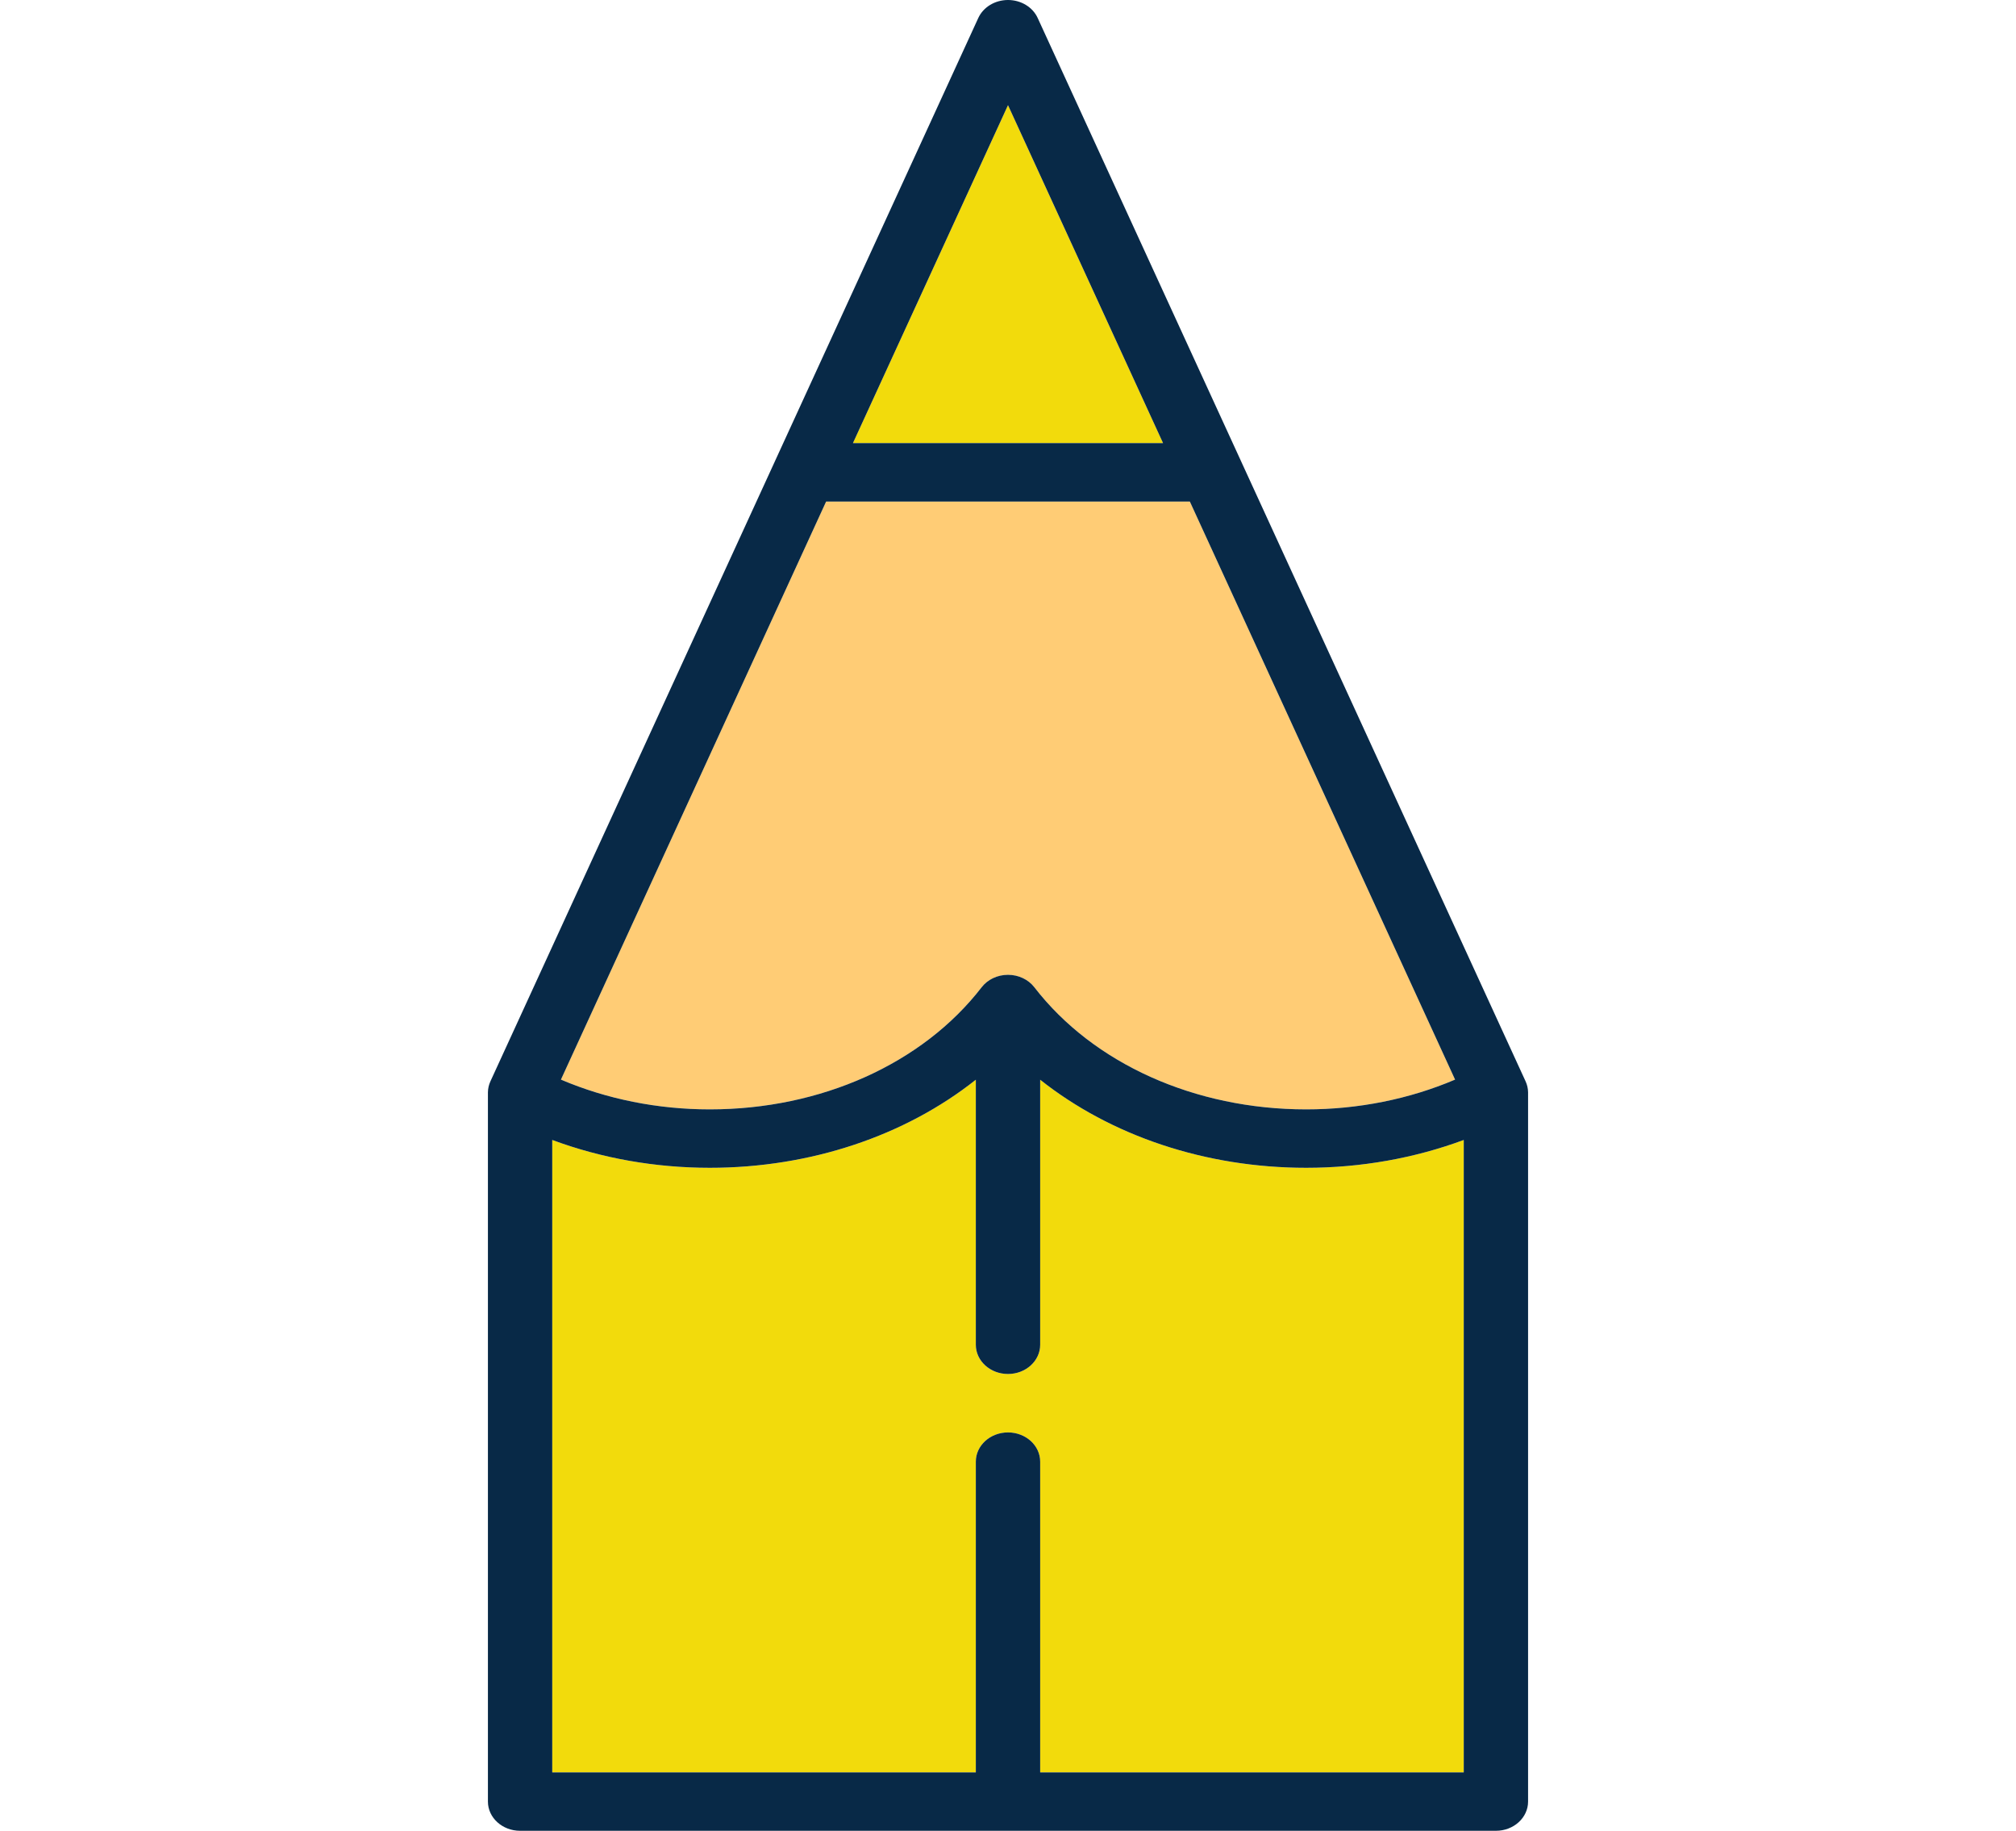
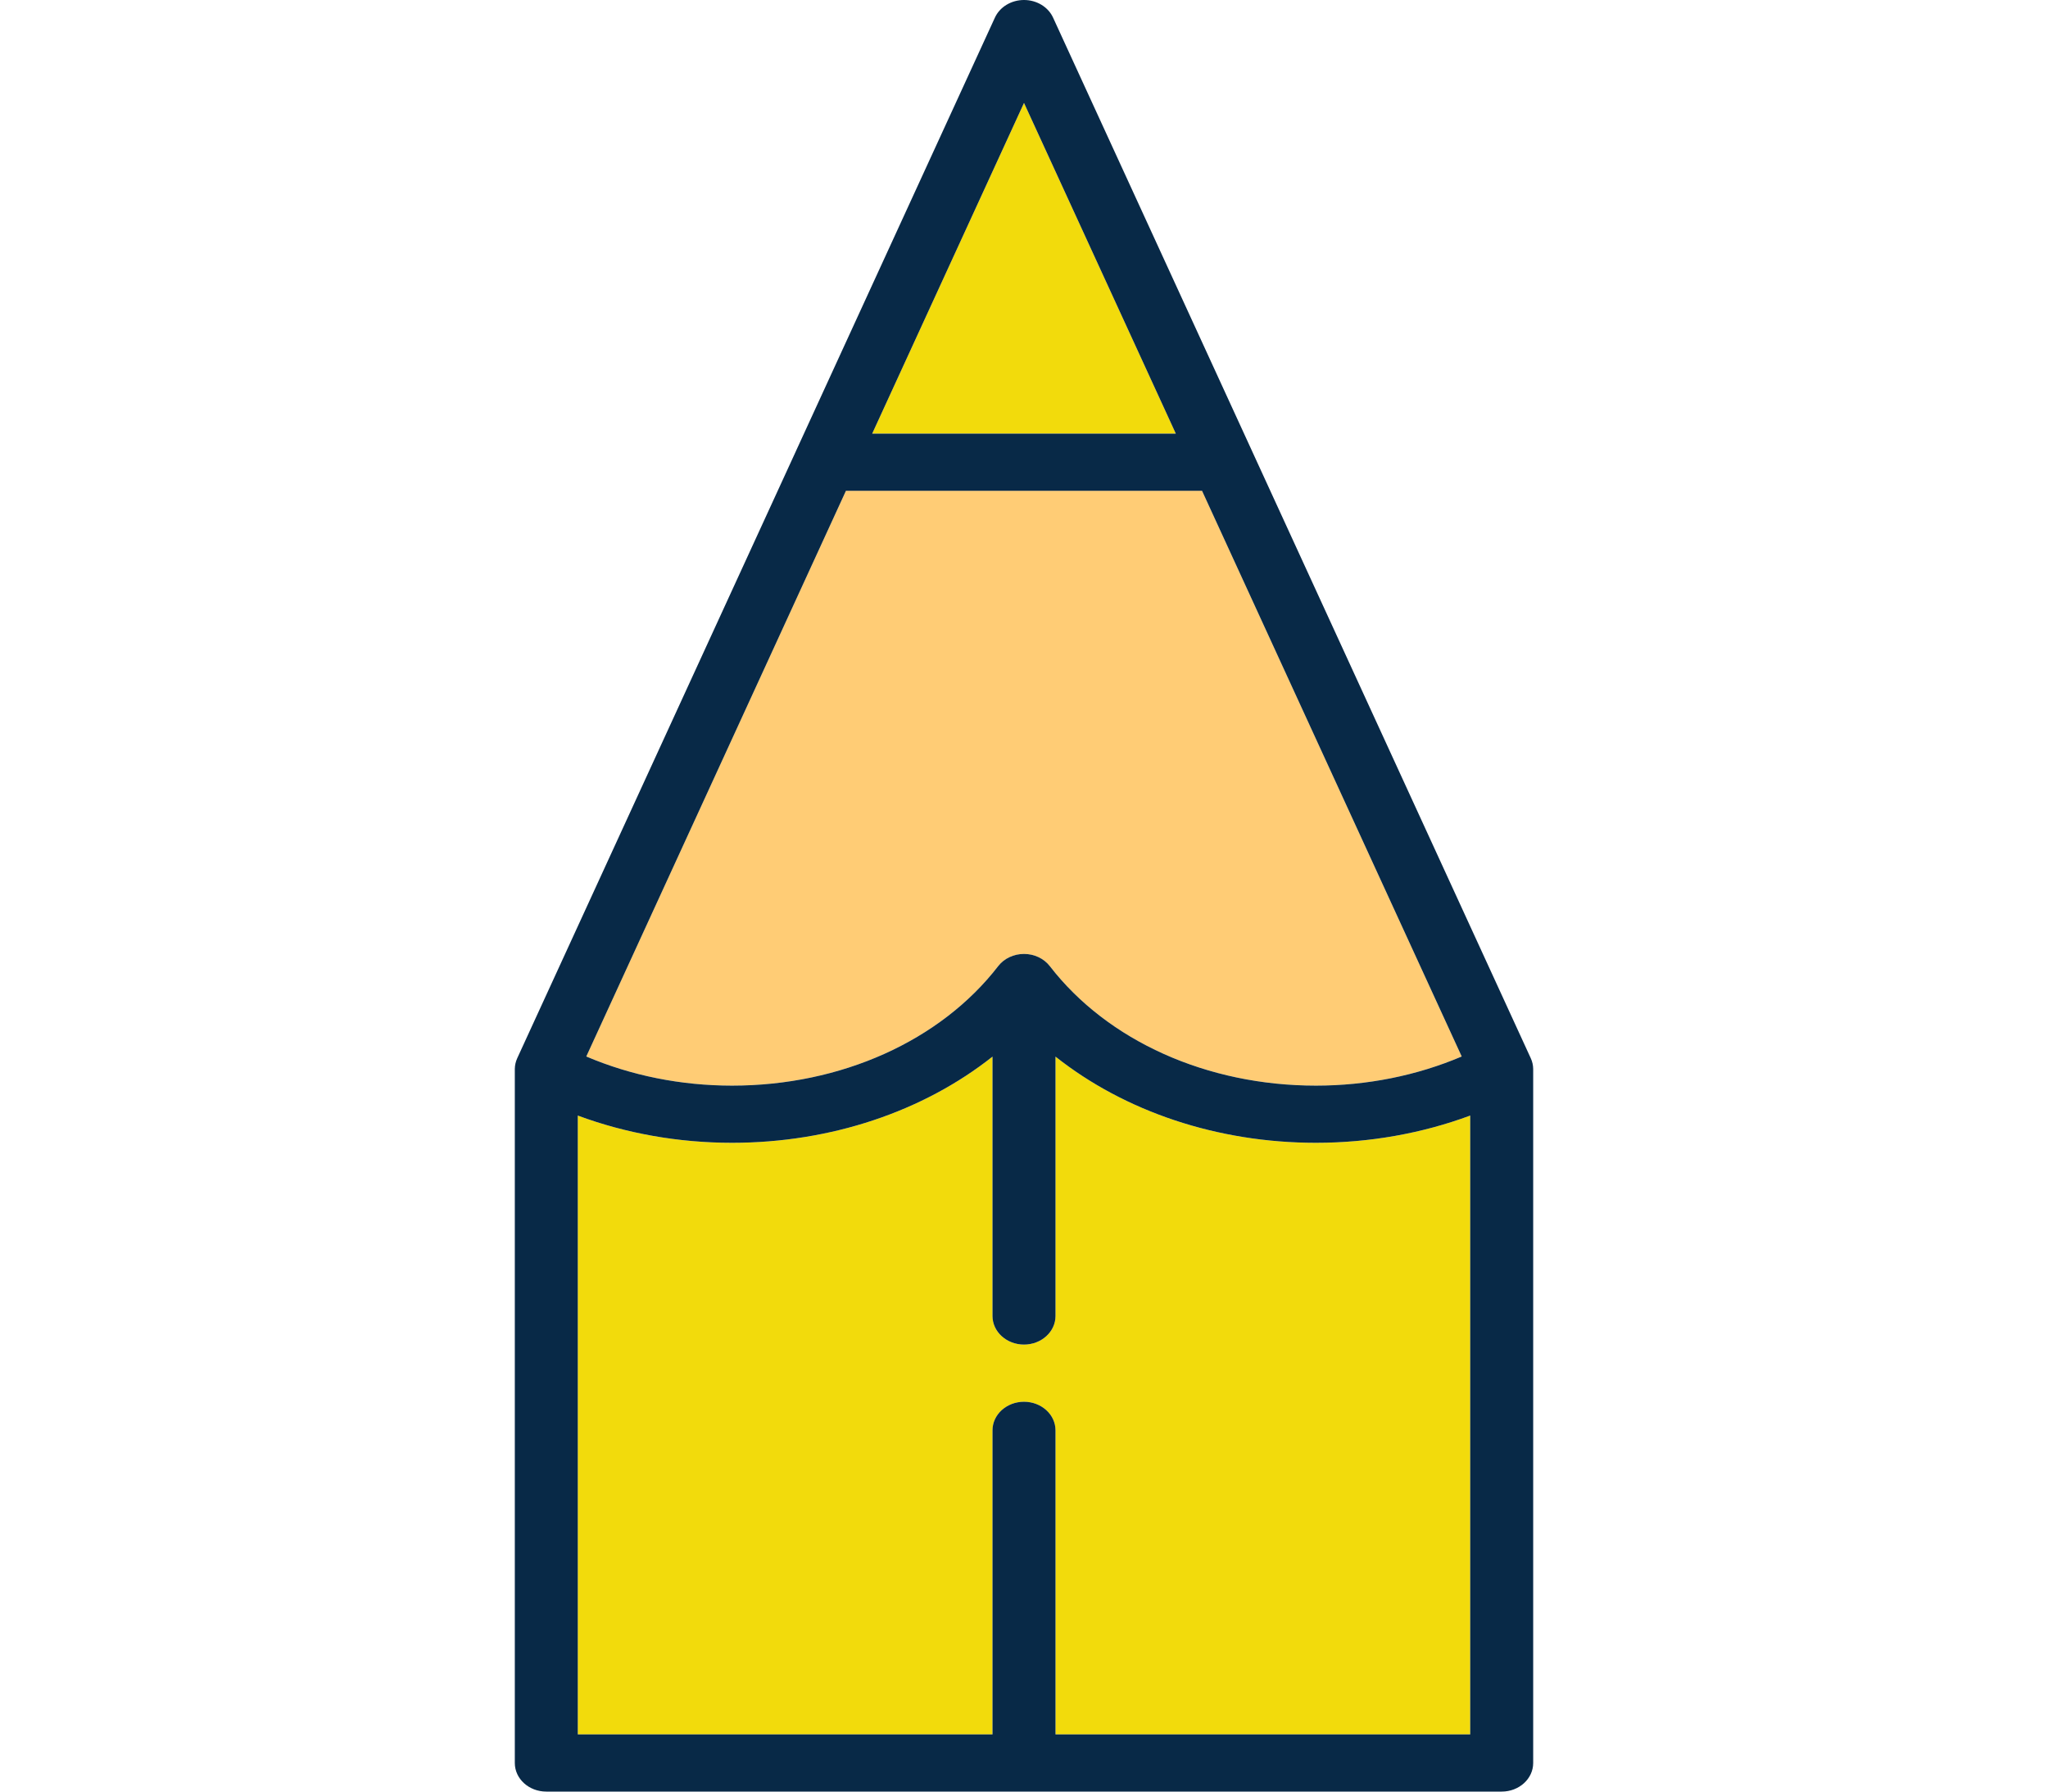
- <svg xmlns="http://www.w3.org/2000/svg" width="76" height="69" viewBox="0 0 76 69" fill="none">
+ <svg xmlns="http://www.w3.org/2000/svg" width="56" height="49" viewBox="0 0 76 69" fill="none">
  <path d="M55.181 66.798V42.964C53.322 43.654 51.301 44.014 49.24 44.014C45.441 44.014 41.878 42.807 39.213 40.694V50.683C39.213 51.292 38.67 51.784 38 51.784C37.33 51.784 36.787 51.292 36.787 50.683V40.694C34.122 42.807 30.559 44.014 26.759 44.014C24.699 44.014 22.678 43.654 20.819 42.964V66.798H36.787V55.088C36.787 54.479 37.33 53.986 38 53.986C38.67 53.986 39.213 54.479 39.213 55.088V66.798H55.181Z" fill="#F2DB0C" />
  <path d="M32.155 16.7H43.845L38 3.964L32.155 16.7Z" fill="#F2DB0C" />
  <path d="M26.759 41.811C30.95 41.811 34.781 40.09 37.007 37.208C37.234 36.914 37.605 36.739 38 36.739C38.395 36.739 38.766 36.914 38.993 37.208C41.219 40.09 45.05 41.811 49.24 41.811C51.208 41.811 53.128 41.424 54.854 40.688L44.855 18.901H31.144L21.145 40.688C22.872 41.424 24.792 41.811 26.759 41.811Z" fill="#FFCC75" />
  <path d="M57.606 41.176C57.606 41.173 57.606 41.17 57.606 41.167C57.604 41.026 57.573 40.886 57.513 40.756L46.785 17.381C46.783 17.375 46.78 17.37 46.778 17.365L39.119 0.678C38.931 0.267 38.489 0 38 0C37.51 0 37.069 0.267 36.88 0.678L29.221 17.367C29.219 17.37 29.218 17.375 29.216 17.379L18.487 40.756C18.427 40.887 18.396 41.027 18.394 41.168C18.394 41.18 18.394 67.899 18.394 67.899C18.394 68.507 18.937 69 19.606 69H56.394C57.063 69 57.606 68.507 57.606 67.899C57.606 67.899 57.606 41.18 57.606 41.176ZM38 53.986C37.33 53.986 36.787 54.479 36.787 55.087V66.798H20.819V42.964C22.678 43.654 24.699 44.013 26.759 44.013C30.559 44.013 34.122 42.806 36.787 40.694V50.683C36.787 51.291 37.33 51.784 38 51.784C38.67 51.784 39.213 51.291 39.213 50.683V40.694C41.878 42.807 45.441 44.013 49.24 44.013C51.301 44.013 53.322 43.654 55.181 42.964V66.798H39.213V55.087C39.213 54.479 38.67 53.986 38 53.986ZM31.144 18.902H44.855L54.854 40.689C53.128 41.424 51.208 41.811 49.24 41.811C45.05 41.811 41.219 40.09 38.993 37.208C38.766 36.914 38.395 36.739 38 36.739C37.604 36.739 37.234 36.914 37.007 37.208C34.781 40.09 30.95 41.811 26.759 41.811C24.792 41.811 22.872 41.424 21.146 40.689L31.144 18.902ZM32.155 16.7L38 3.964L43.845 16.7H32.155Z" fill="#082947" />
</svg>
